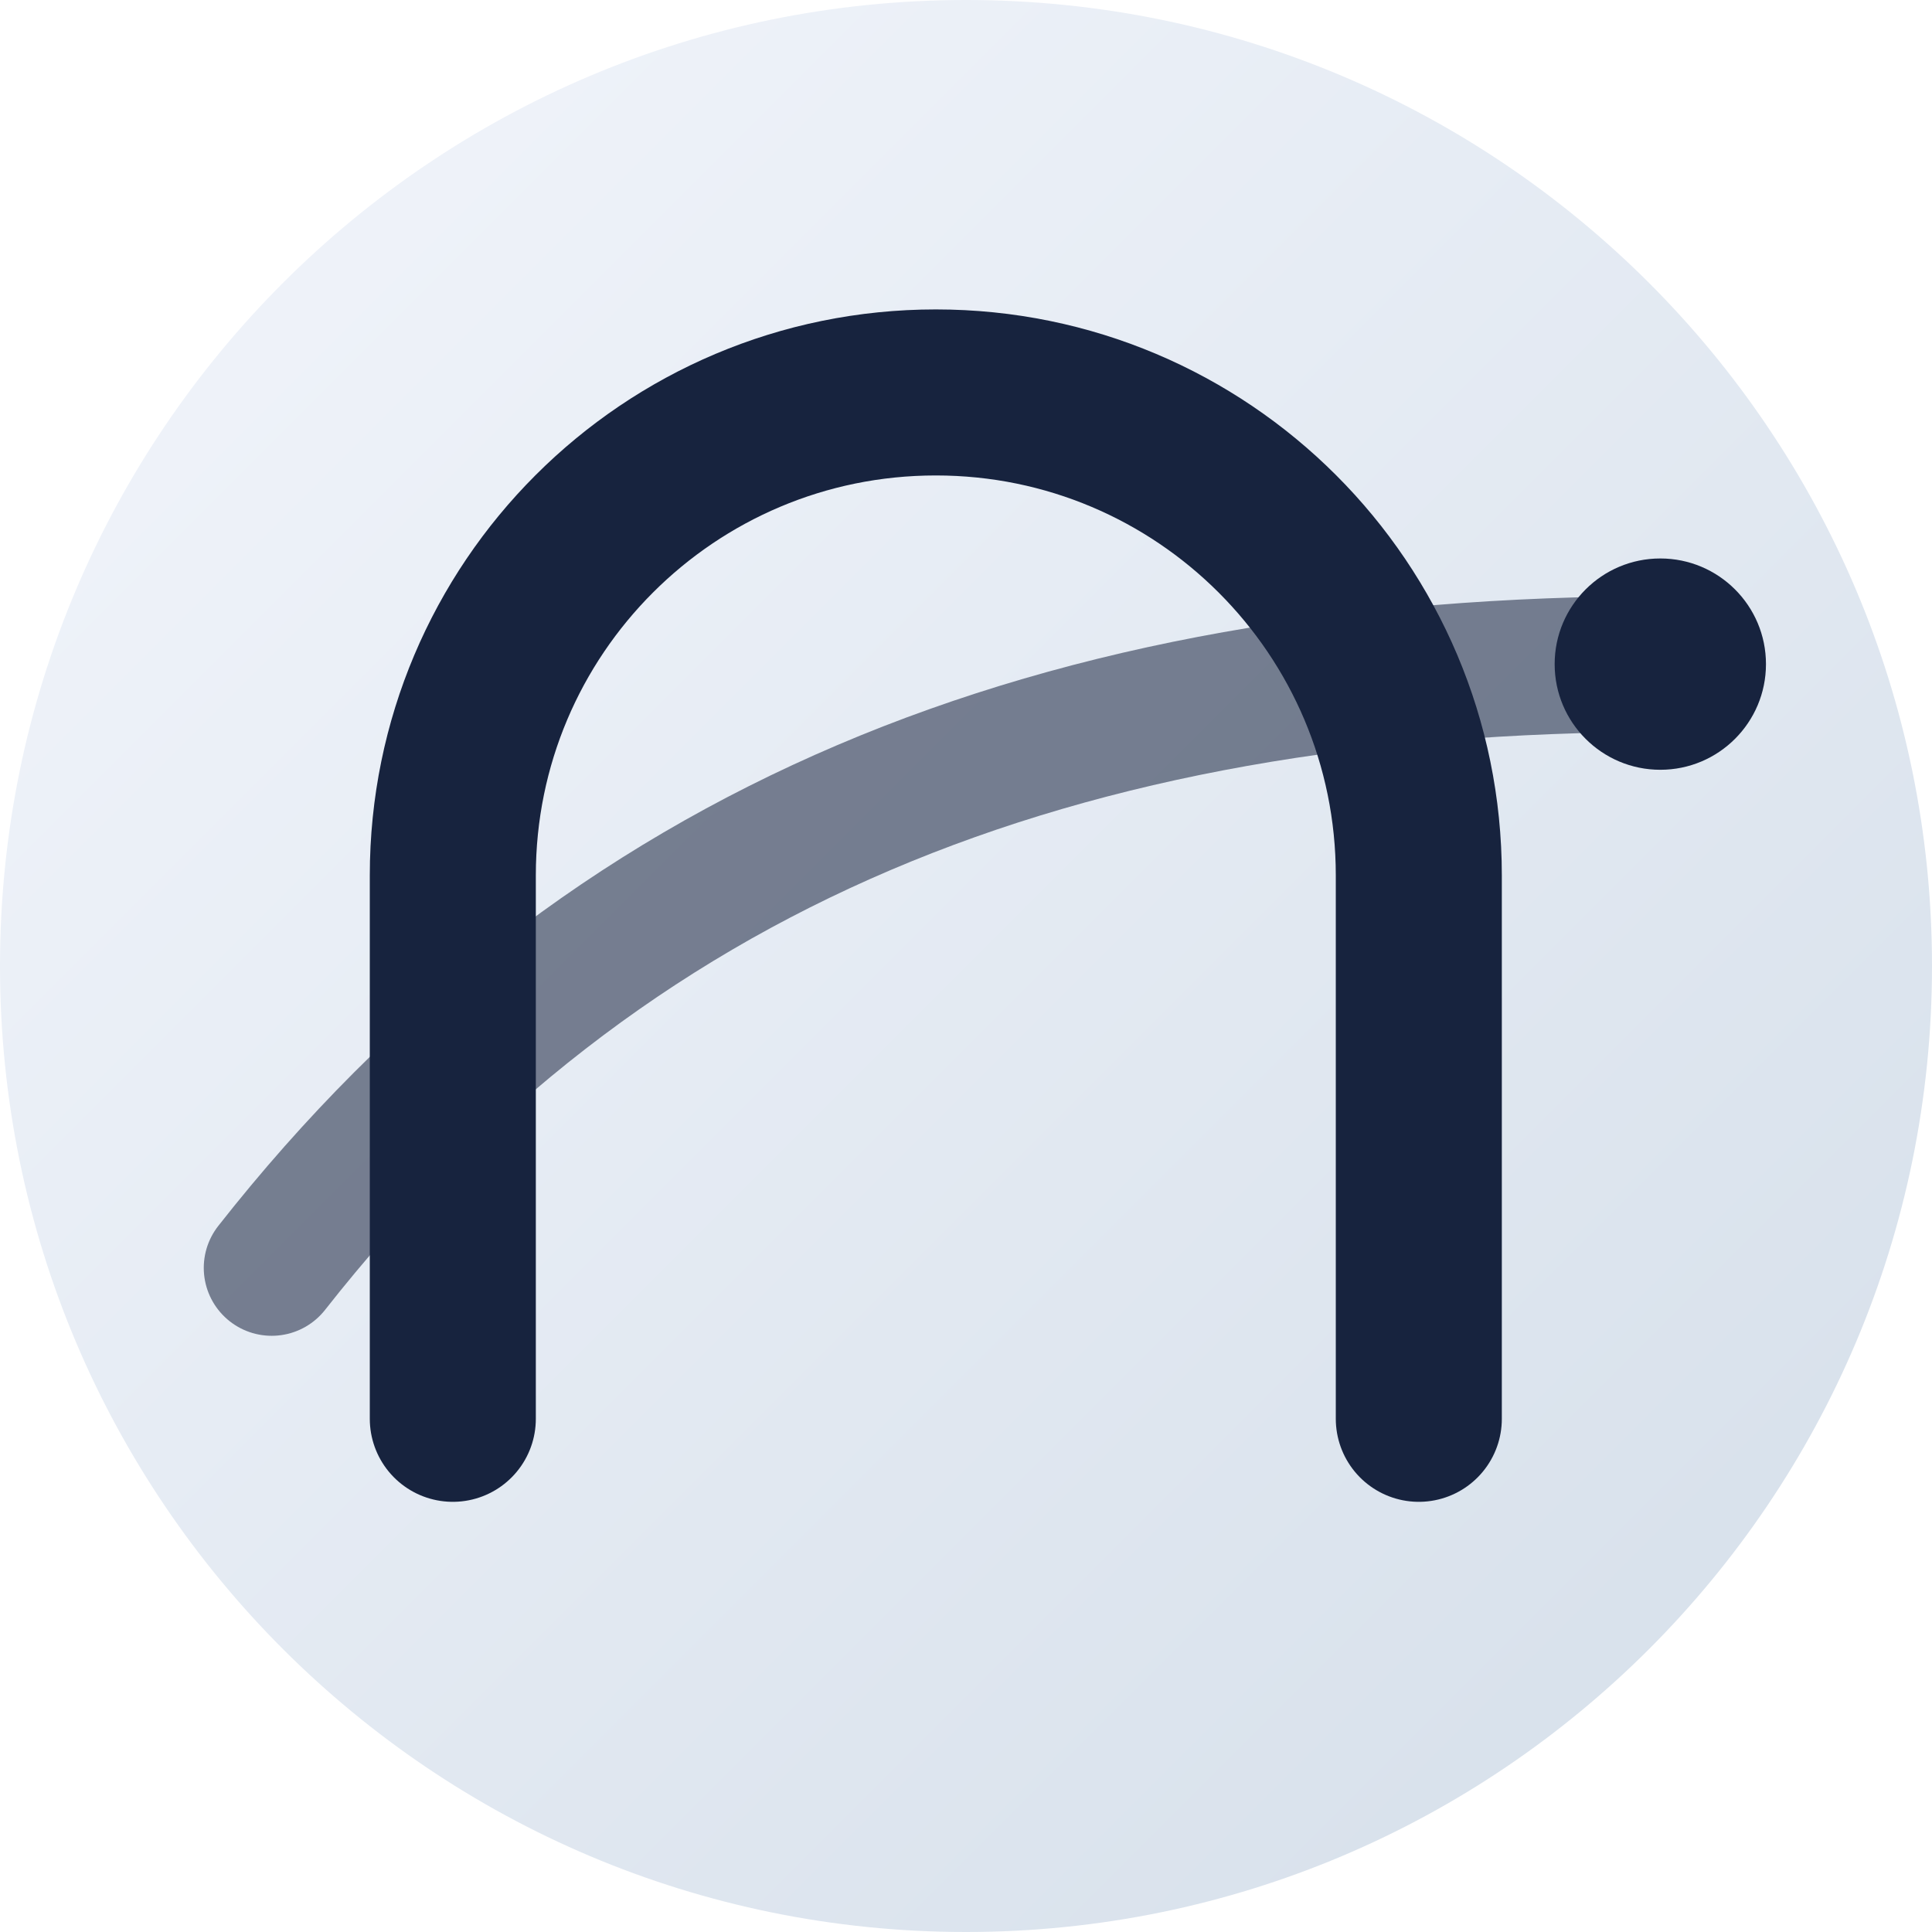
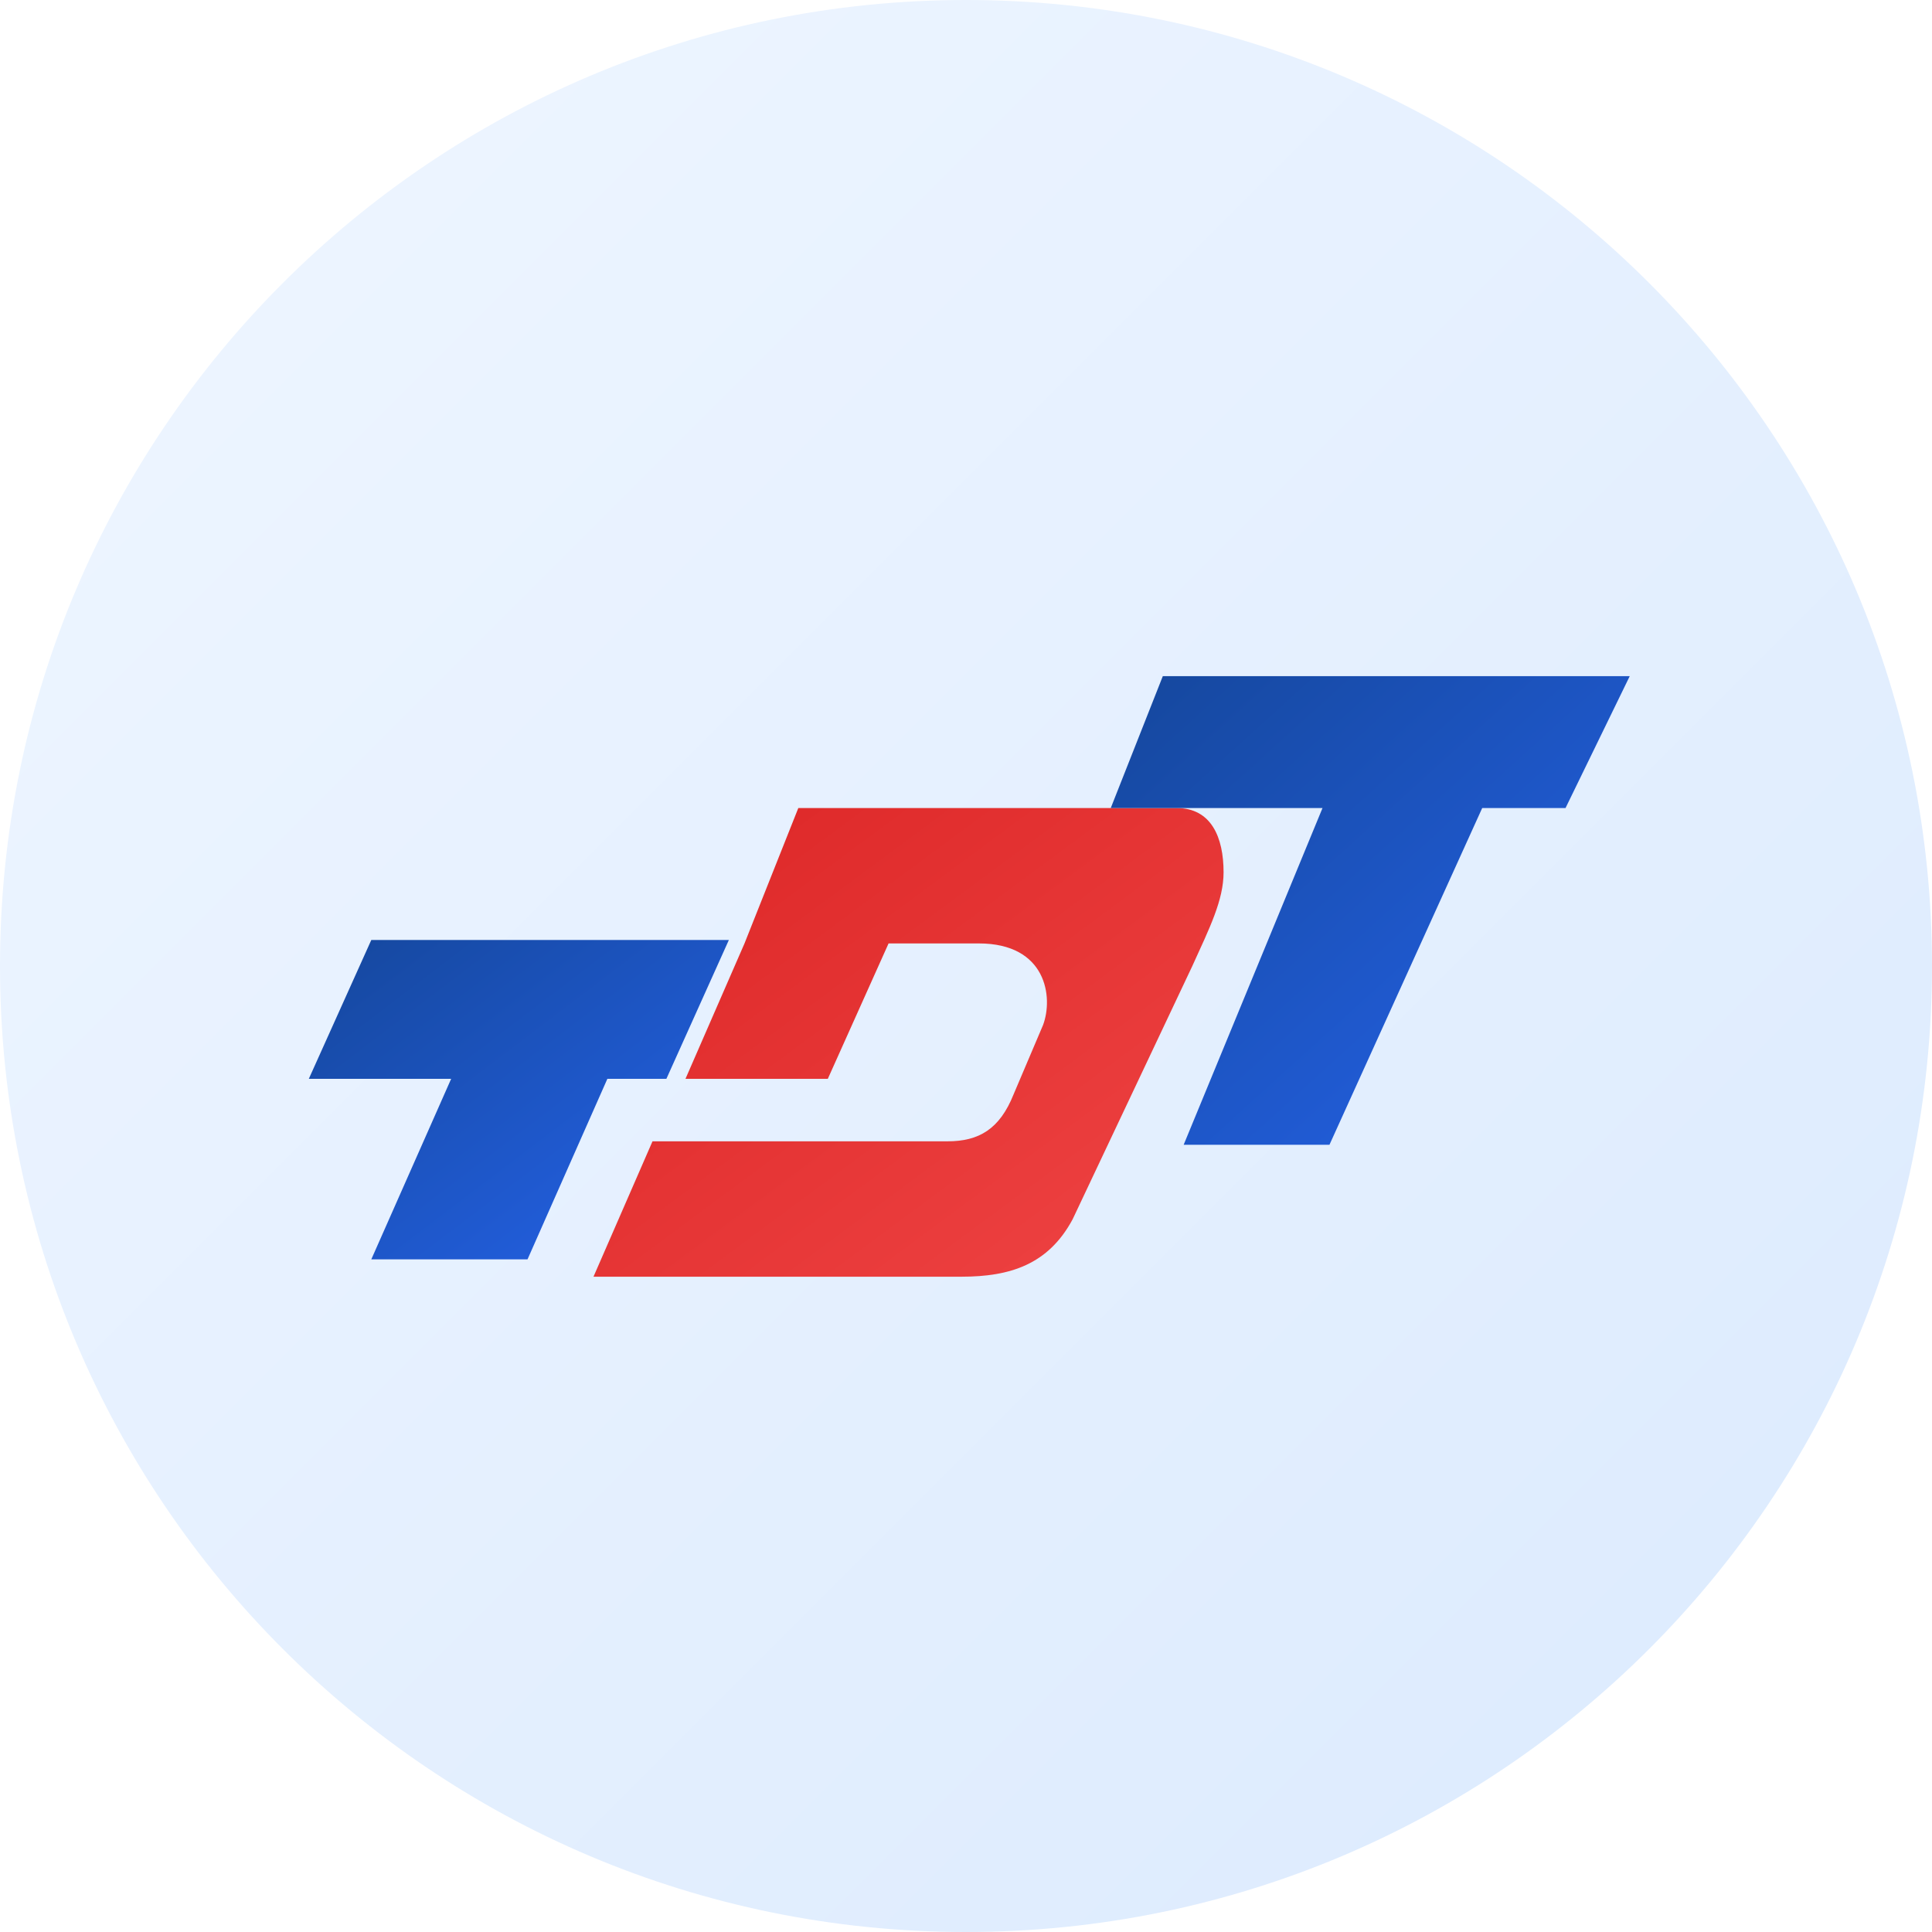
- <svg xmlns="http://www.w3.org/2000/svg" viewBox="0 0 64 64" fill="none" role="img" aria-label="Ảnh đại diện mặc định nexo">
+ <svg xmlns="http://www.w3.org/2000/svg" viewBox="0 0 64 64" fill="none" role="img" aria-label="Ảnh đại diện mặc định T-WorkSpace">
  <defs>
-     <linearGradient id="avatarBg" x1="0%" y1="0%" x2="100%" y2="100%">
-       <stop offset="0%" stop-color="#f3f6fc" />
-       <stop offset="100%" stop-color="#d4dee9" />
+     <linearGradient id="sqBgAv" x1="0%" y1="0%" x2="100%" y2="100%">
+       <stop offset="0%" stop-color="#EFF6FF" />
+       <stop offset="100%" stop-color="#DBEAFE" />
+     </linearGradient>
+     <linearGradient id="sqBlueAv" x1="0%" y1="0%" x2="100%" y2="100%">
+       <stop offset="0%" stop-color="#15479C" />
+       <stop offset="100%" stop-color="#2563EB" />
+     </linearGradient>
+     <linearGradient id="sqRedAv" x1="0%" y1="0%" x2="100%" y2="100%">
+       <stop offset="0%" stop-color="#DC2626" />
+       <stop offset="100%" stop-color="#EF4444" />
    </linearGradient>
  </defs>
-   <circle cx="32" cy="32" r="32" fill="url(#avatarBg)" />
-   <path d="M9 42C20 28 35 22 55 22" stroke="#17233e" stroke-width="4.5" stroke-linecap="round" opacity=".55" />
-   <path d="M15 47V29C15 20.16 22.16 13 31 13S47 20.16 47 29V47" stroke="#17233e" stroke-width="5.5" stroke-linecap="round" />
-   <circle cx="55" cy="22" r="3.5" fill="#17233e" />
+   <circle cx="32" cy="32" r="32" fill="url(#sqBgAv)" />
+   <g transform="translate(10, 20.5) scale(0.115)">
+     <path d="M 20 92.5 L 123 92.5 L 105 132.5 L 88 132.5 L 65 184.5 L 20 184.5 L 43 132.5 L 2 132.5 Z" fill="url(#sqBlueAv)" />
+     <path d="M 143 54.5 L 252 54.5 C 262 54.5 265.5 63 265.5 73 C 265.5 81 261.5 89 256.5 100 L 222 173 C 215 186 204 189.5 190 189.5 L 84 189.5 L 101 150.5 L 186 150.5 C 195 150.5 201 147 205 137 L 213.5 117 C 216.5 109 214.5 93.5 195 93.5 L 169 93.5 L 151.5 132.5 L 110.5 132.5 L 127.5 93.5 Z" fill="url(#sqRedAv)" />
+     <path d="M 248 16.5 L 382.5 16.5 L 364 54.5 L 340 54.5 L 296 151.5 L 254 151.5 L 294 54.5 L 233 54.5 Z" fill="url(#sqBlueAv)" />
+   </g>
</svg>
